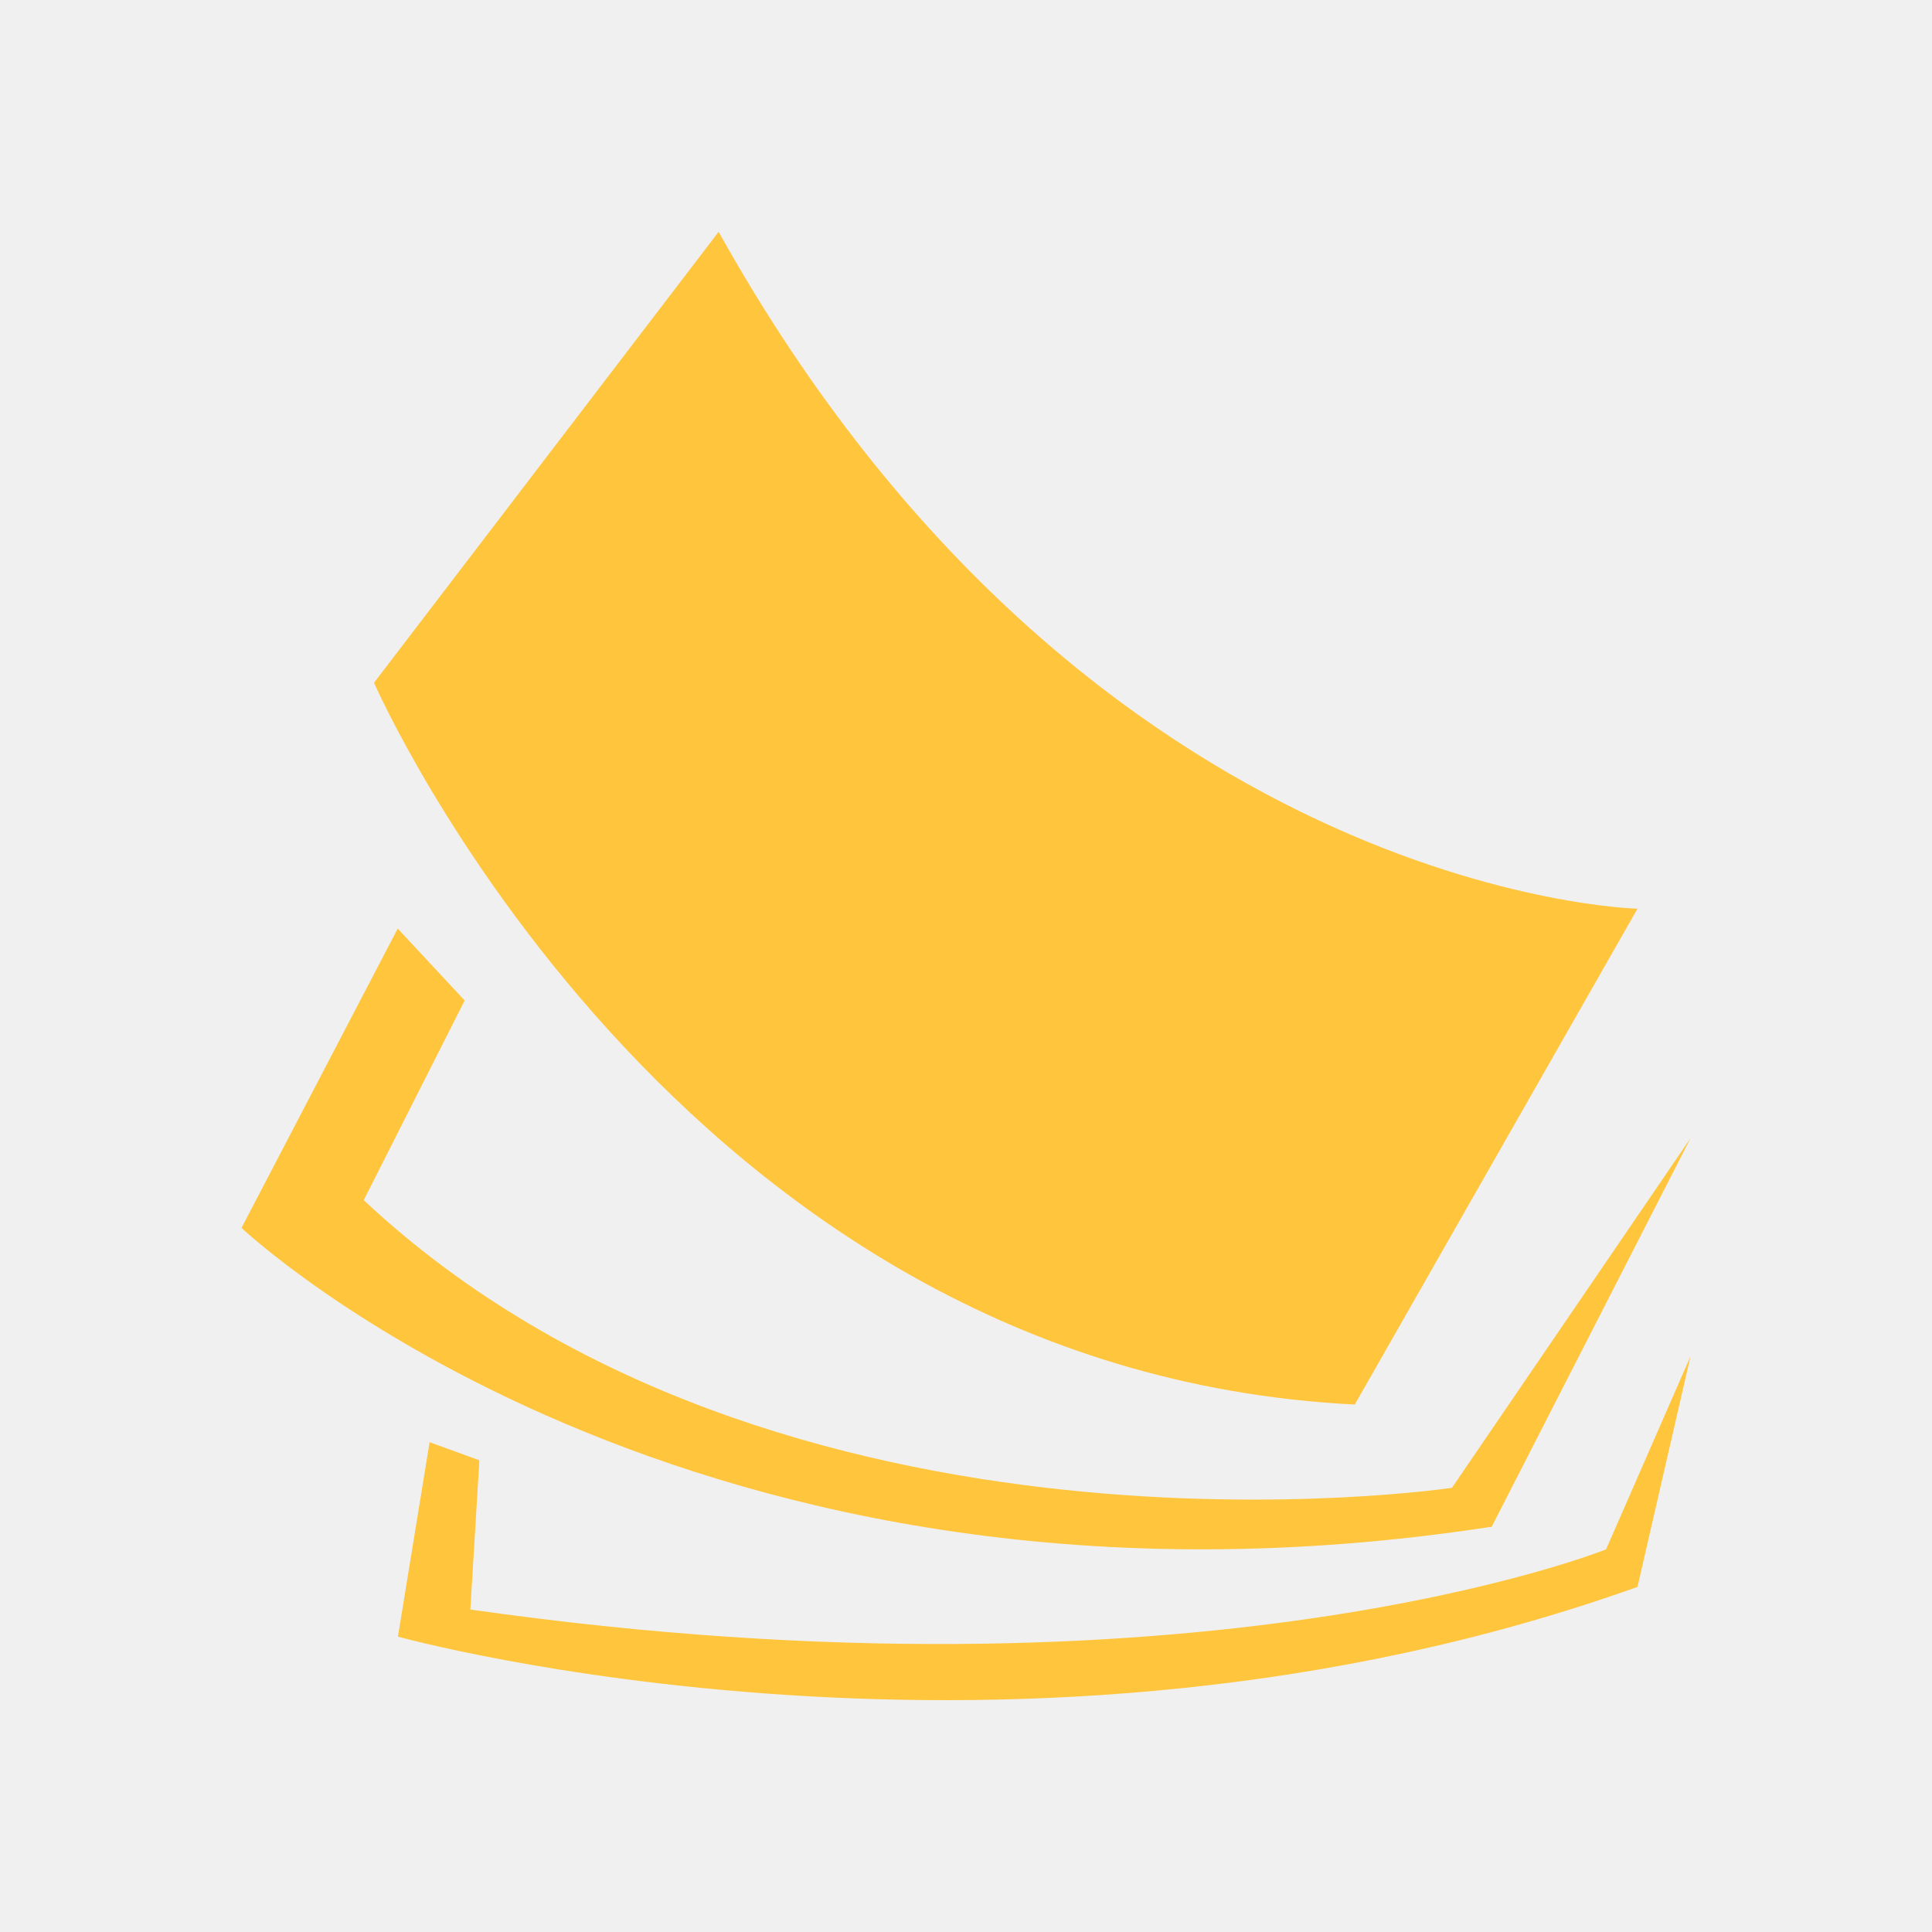
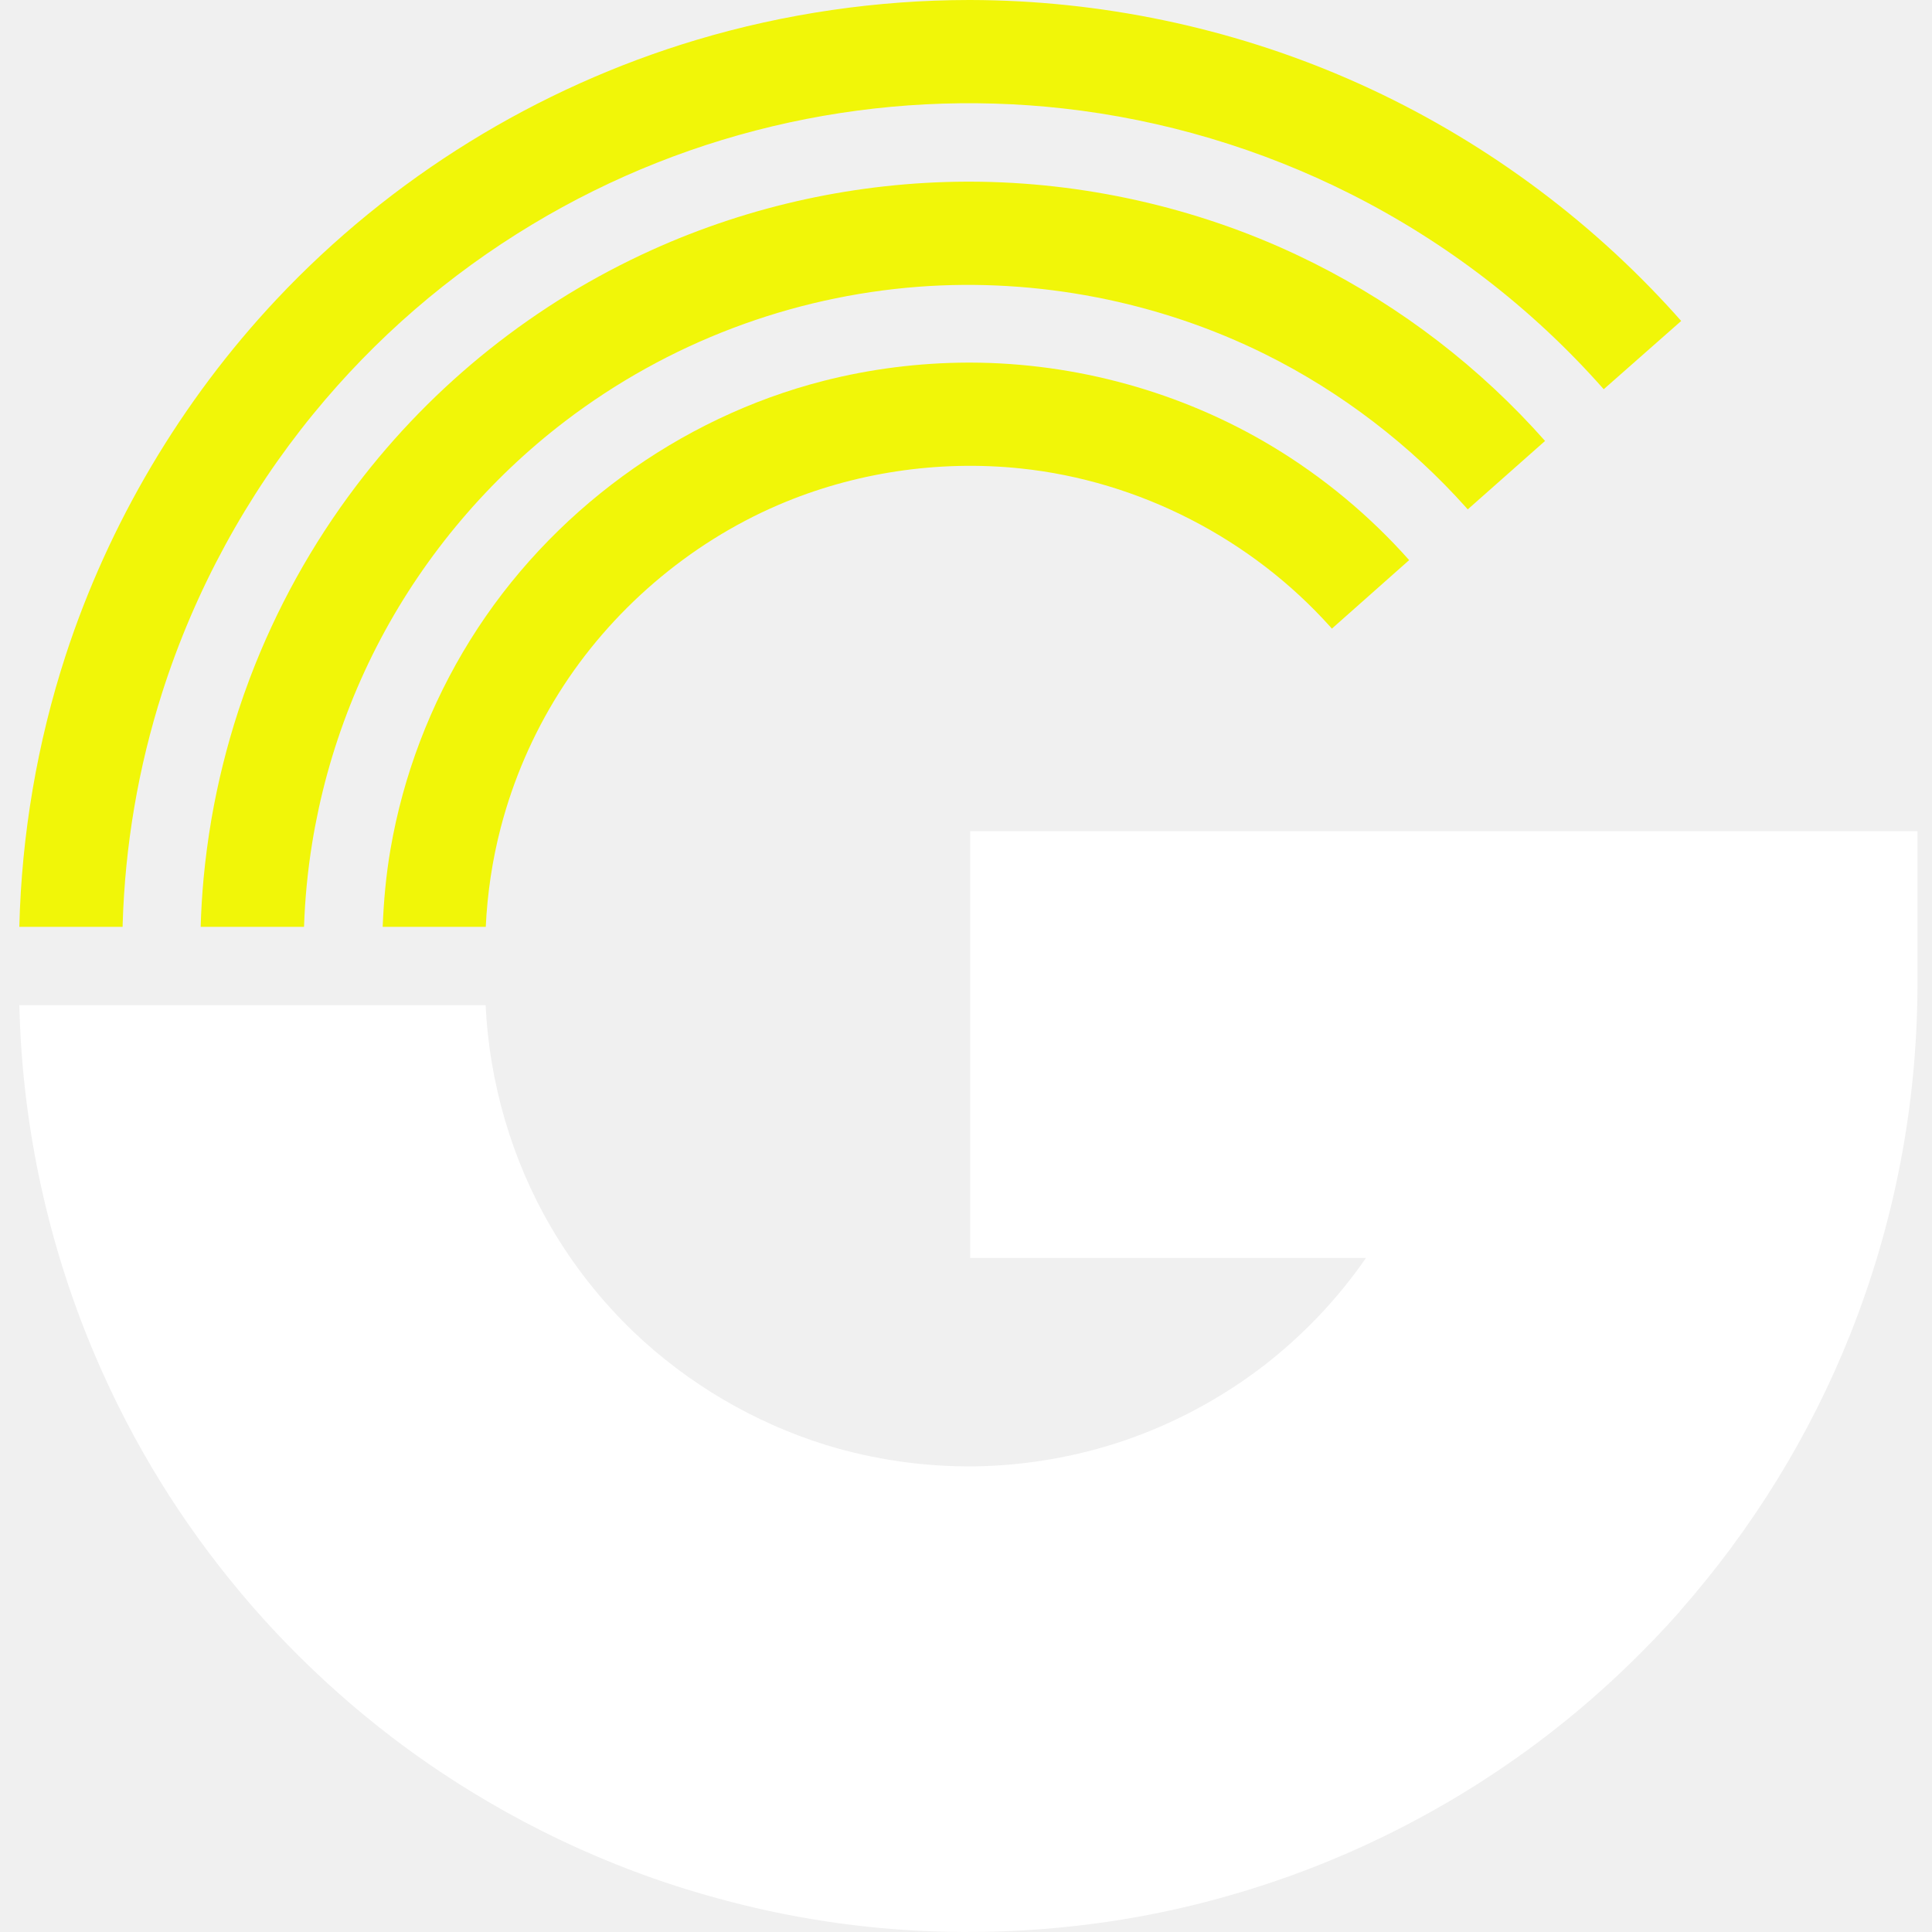
<svg xmlns="http://www.w3.org/2000/svg" width="400px" height="400px" viewBox="0 0 400 400" version="1.1">
  <g id="logo" stroke="none" stroke-width="1" fill="none" fill-rule="evenodd">
-     <g id="Group" transform="translate(50, 48)" fill="#FFC53C">
-       <path d="M98.781,0 L27.439,93.353 C27.439,93.353 89.634,235.776 230.488,242.794 L289.024,140.134 C289.024,140.134 175.61,137.719 98.781,0" id="Fill-3" />
-       <path d="M32.344,144.255 L0,206.224 C0,206.224 92.344,293.658 258.841,268.091 L300,187.66 L250.61,260.034 C250.61,260.034 111.28,280.942 25.304,200.485 L46.204,159.14 L32.344,144.255" id="Fill-4" />
-       <path d="M38.945,250.593 L32.387,290.849 C32.387,290.849 160.623,326.424 289.024,280.552 L300,232.807 L282.521,272.776 C282.521,272.776 198.207,306.765 47.377,285.233 L49.25,254.339 L38.945,250.593" id="Fill-5" />
+     <g id="iStock-1171091277" transform="translate(4, 0)">
+       <path d="M0,191.897 C0.463,172.864 3.696,153.771 9.609,135.644 C18.457,108.521 33.467,83.029 53.294,61.939 C76.923,36.804 107.097,18.15 140.283,8.235 C158.539,2.781 177.713,0.015 196.622,0 C196.725,0 196.828,0 196.932,0 C223.689,0.062 250.566,5.633 275.209,16.365 C300.097,27.203 322.71,43.298 341.046,63.105 C342.057,64.198 343.057,65.301 344.042,66.418 L344.072,66.452 L328.035,80.586 C313.218,63.803 295.415,50.139 275.615,40.154 C257.037,30.785 236.779,24.759 216.101,22.45 C197.21,20.341 177.968,21.326 159.376,25.366 C140.672,29.43 122.73,36.511 106.163,46.488 C88.939,56.861 73.703,69.999 60.85,85.723 C47.045,102.612 36.331,122.273 29.613,143.285 C24.619,158.901 21.877,175.06 21.396,191.354 L21.385,191.897 L0,191.897" id="Fill-2" fill="#F1F608" />
+       <path d="M58.944,191.897 L37.548,191.897 C37.638,188.625 37.834,185.344 38.131,182.085 L38.153,181.842 C38.533,177.795 39.067,173.745 39.753,169.731 L39.794,169.492 C41.11,161.919 42.952,154.528 45.293,147.336 L45.368,147.106 C46.1,144.878 46.88,142.663 47.705,140.474 L47.79,140.248 C53.202,126.02 60.582,112.688 69.712,100.633 C85.77,79.427 106.929,62.613 131.012,51.732 C151.363,42.537 173.626,37.696 196.076,37.61 C196.361,37.61 196.645,37.61 196.929,37.61 C220.133,37.665 243.534,42.873 264.663,52.851 C282.992,61.507 299.621,73.686 313.433,88.581 C314.262,89.475 315.08,90.38 315.888,91.292 L299.881,105.462 C299.746,105.31 299.612,105.158 299.477,105.007 C288.087,92.262 273.806,81.218 257.982,73.359 C235.863,62.373 210.666,57.51 186.131,59.372 C159.839,61.367 134.296,70.942 112.948,87.246 C97.235,99.247 84.155,114.682 74.879,132.154 C70.129,141.101 66.405,150.544 63.756,160.188 C62.449,164.944 61.388,169.875 60.624,174.585 C59.696,180.303 59.138,186.109 58.944,191.897" id="Fill-3" fill="#F1F608" />
+       <path d="M96.572,191.897 L75.23,191.897 C75.442,186.557 75.919,181.225 76.838,175.877 C79.461,160.606 85.06,145.843 93.361,132.499 C109.826,106.033 136.555,86.506 166.518,78.852 C176.247,76.367 186.287,75.112 196.341,75.072 C196.542,75.072 196.744,75.072 196.946,75.072 C218.703,75.129 240.587,81.1 259.397,92.416 C269.925,98.749 279.552,106.735 287.751,115.965 L271.757,130.148 C271.648,130.026 271.539,129.904 271.43,129.782 C255.14,111.622 231.981,99.56 207.276,96.984 C190.238,95.208 172.752,97.84 157.142,104.547 C138.503,112.555 122.365,126.475 111.683,143.524 C106.322,152.08 102.261,161.445 99.69,171.285 C97.92,178.055 96.899,184.954 96.572,191.897" id="Fill-4" fill="#F1F608" />
+       <path d="M328.696,172.088 L392.994,172.088 C392.994,182.718 393.008,193.346 392.993,203.974 L392.993,204.27 C392.892,228.914 388.244,253.231 379.057,276.302 C370.728,297.217 358.711,316.657 343.82,333.55 L343.844,333.571 C340.326,337.547 336.652,341.374 332.836,345.042 C328.098,349.615 323.131,353.948 317.954,358.015 C307.625,366.129 296.499,373.184 284.776,379.073 C279.066,381.947 273.212,384.544 267.234,386.849 C264.141,388.042 261.019,389.155 257.87,390.187 C251.435,392.304 244.883,394.091 238.239,395.535 C229.495,397.435 220.624,398.722 211.706,399.401 C196.883,400.556 181.914,400.046 167.157,397.822 C159.279,396.635 151.473,394.957 143.795,392.812 C137.004,390.935 130.313,388.691 123.762,386.083 C113.165,381.865 102.972,376.73 93.305,370.768 C87.731,367.342 82.333,363.641 77.143,359.677 C69.44,353.795 62.155,347.316 55.415,340.378 L55.41,340.374 L55.22,340.177 L55.201,340.158 C53.193,338.085 51.23,335.966 49.314,333.804 L49.107,333.571 L49.108,333.571 C48.055,332.379 47.019,331.177 45.999,329.963 C33.618,315.233 23.531,298.938 15.846,281.019 C6.563,259.376 1.219,236.046 0.156,212.515 C0.09,211.048 0.041,209.581 0.01,208.108 L96.543,208.108 C97.285,224.044 101.934,240.095 109.996,253.928 C114.703,262.005 120.526,269.381 127.262,275.833 C138.444,286.493 152.106,294.501 166.786,299.101 C176.867,302.211 187.435,303.732 197.986,303.592 C208.429,303.419 218.851,301.62 228.784,298.251 C239.145,294.698 248.941,289.445 257.633,282.76 C265.777,276.462 272.959,268.911 278.814,260.447 L196.86,260.447 L196.86,172.088 L328.696,172.088 L328.696,172.088" id="Fill-5" fill="#FFFFFF" />
    </g>
  </g>
</svg>
